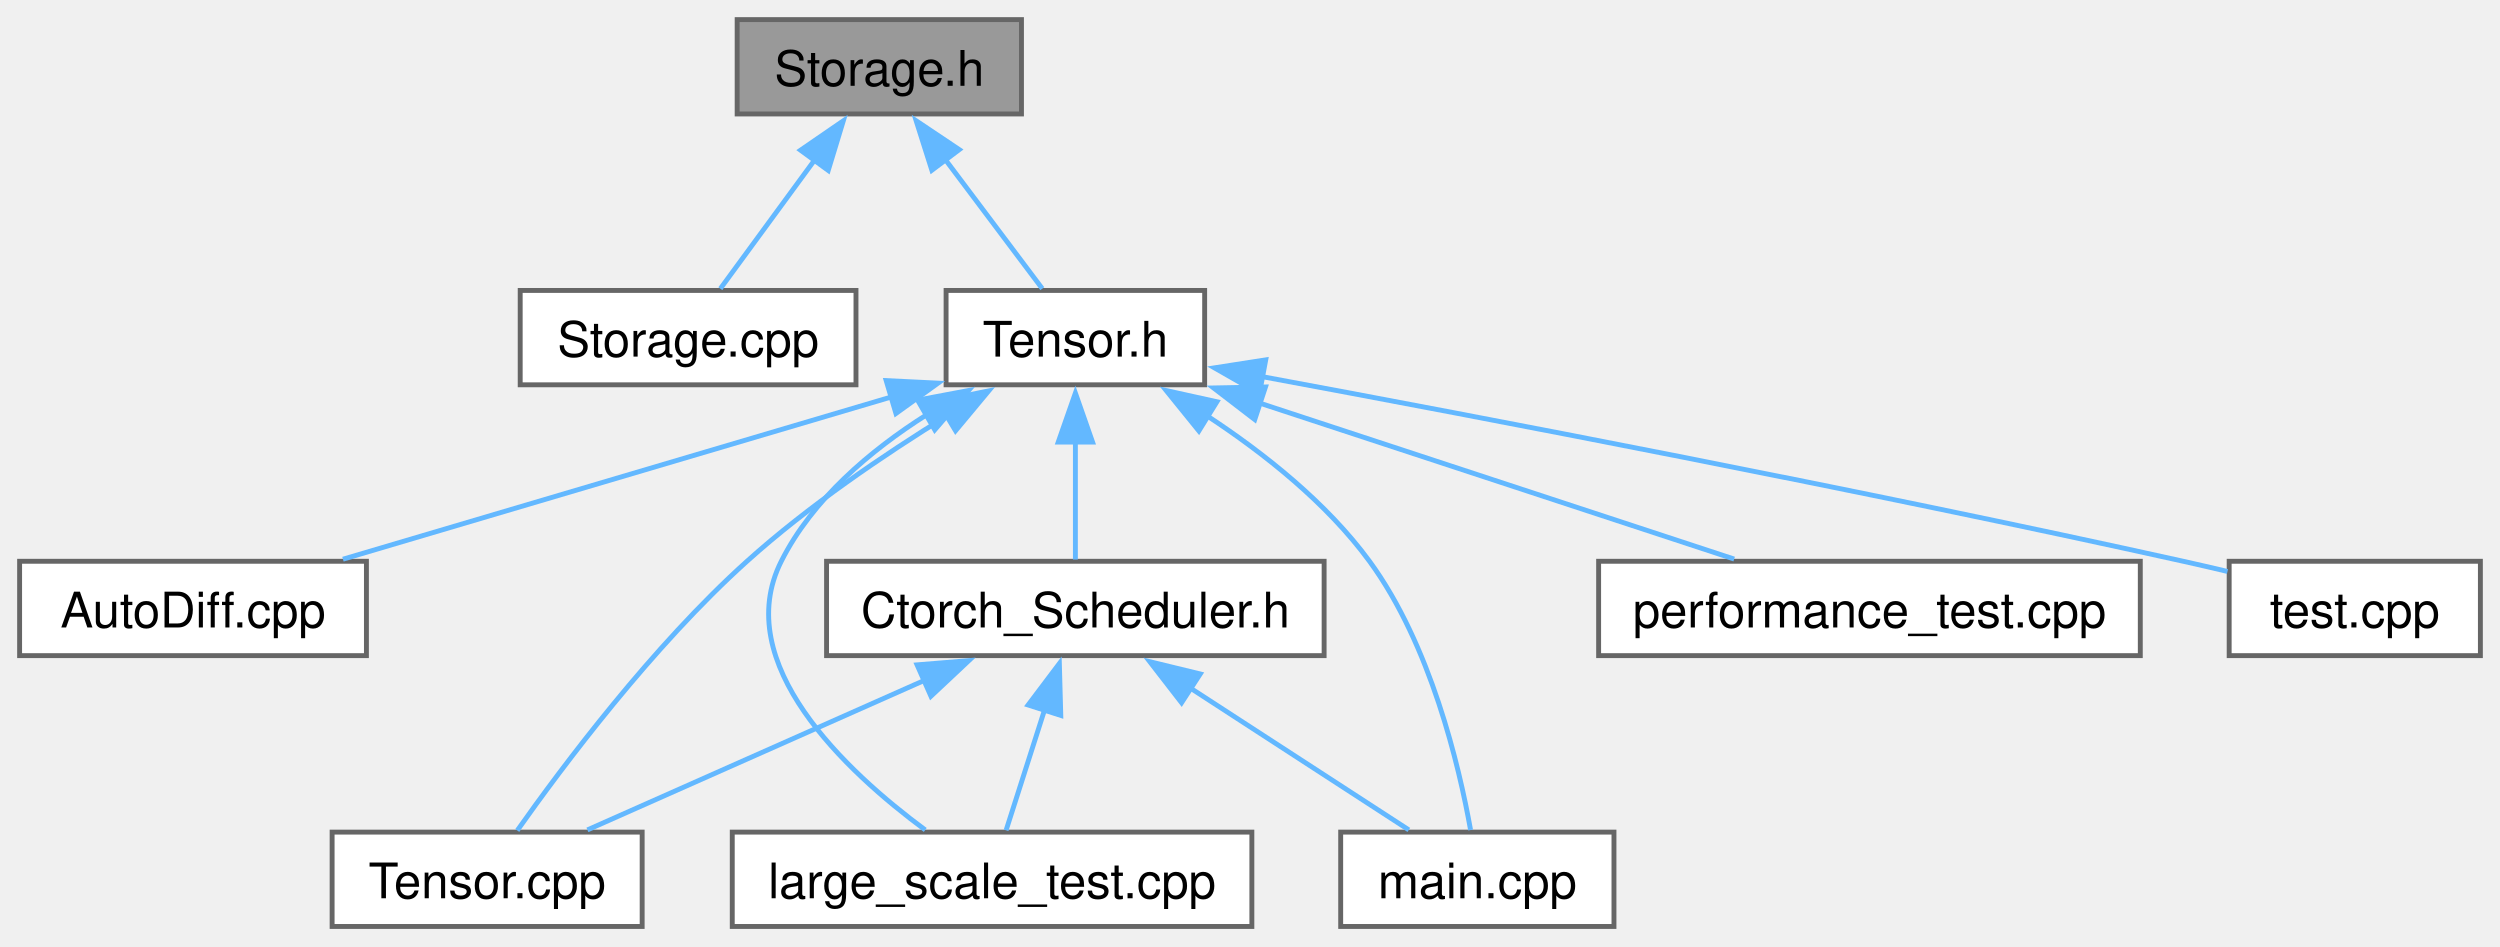
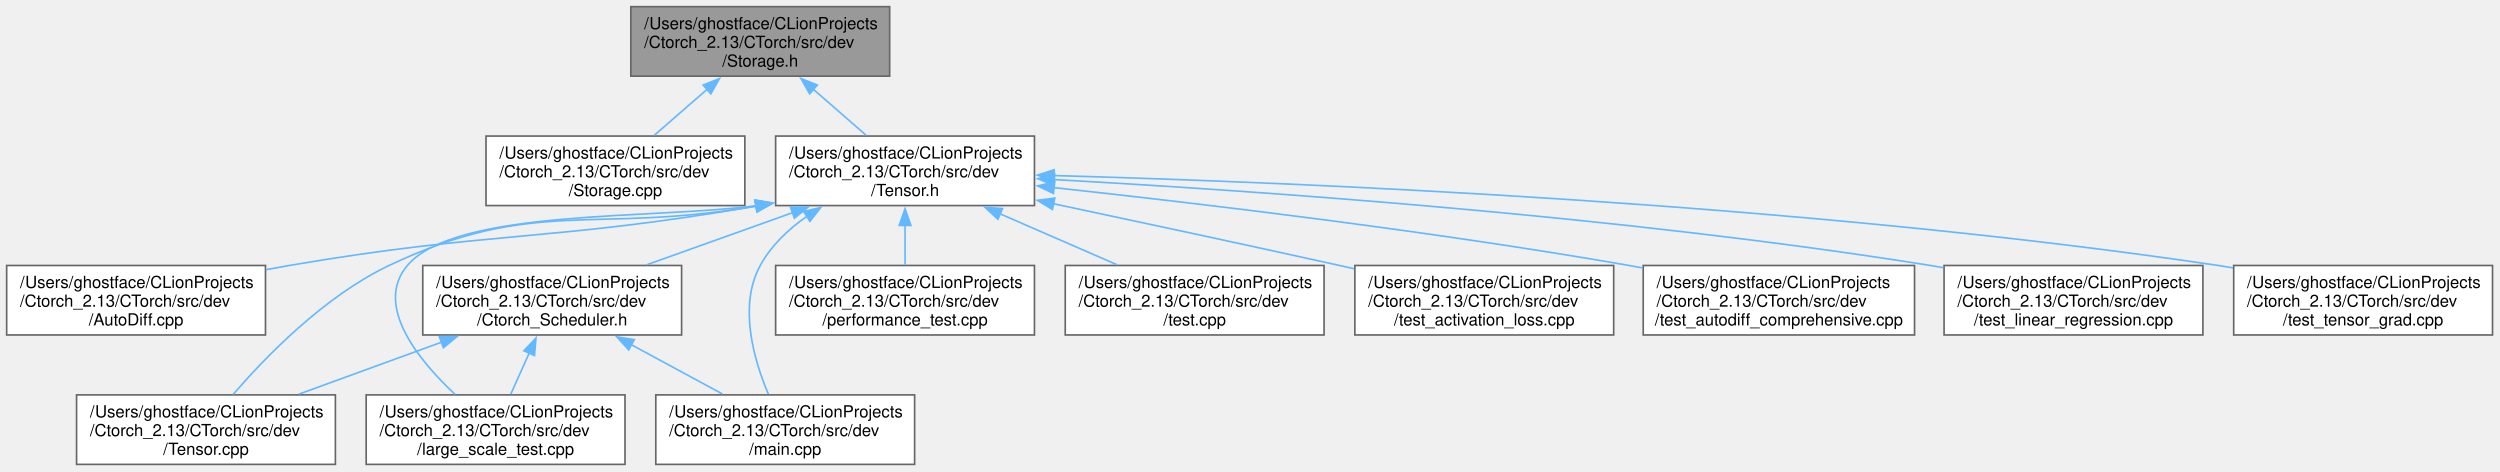
- <svg xmlns="http://www.w3.org/2000/svg" xmlns:xlink="http://www.w3.org/1999/xlink" width="510pt" height="193pt" viewBox="0.00 0.00 510.00 193.00">
-   <g id="graph0" class="graph" transform="scale(1 1) rotate(0) translate(4 189)">
+ <svg xmlns="http://www.w3.org/2000/svg" xmlns:xlink="http://www.w3.org/1999/xlink" width="1502pt" height="283pt" viewBox="0.00 0.00 1502.00 283.00">
+   <g id="graph0" class="graph" transform="scale(1 1) rotate(0) translate(4 279)">
    <g id="Node000001" class="node">
      <g id="a_Node000001">
        <a xlink:title="Ctorch 存储类，用于管理张量数据的底层存储">
-           <polygon fill="#999999" stroke="#666666" points="204.38,-185 146.38,-185 146.38,-165.75 204.38,-165.75 204.38,-185" />
-           <text xml:space="preserve" text-anchor="middle" x="175.38" y="-171.5" font-family="Helvetica,sans-Serif" font-size="10.00">Storage.h</text>
+           <polygon fill="#999999" stroke="#666666" points="530.5,-275 375,-275 375,-233.25 530.5,-233.25 530.5,-275" />
+           <text xml:space="preserve" text-anchor="start" x="383" y="-261.5" font-family="Helvetica,sans-Serif" font-size="10.00">/Users/ghostface/CLionProjects</text>
+           <text xml:space="preserve" text-anchor="start" x="383" y="-250.25" font-family="Helvetica,sans-Serif" font-size="10.00">/Ctorch_2.13/CTorch/src/dev</text>
+           <text xml:space="preserve" text-anchor="middle" x="452.75" y="-239" font-family="Helvetica,sans-Serif" font-size="10.00">/Storage.h</text>
        </a>
      </g>
    </g>
    <g id="Node000002" class="node">
      <g id="a_Node000002">
        <a xlink:href="_storage_8cpp.html" target="_top" xlink:title="Ctorch 存储类实现">
-           <polygon fill="white" stroke="#666666" points="170.62,-129.75 102.12,-129.75 102.12,-110.5 170.62,-110.5 170.62,-129.75" />
-           <text xml:space="preserve" text-anchor="middle" x="136.38" y="-116.25" font-family="Helvetica,sans-Serif" font-size="10.00">Storage.cpp</text>
+           <polygon fill="white" stroke="#666666" points="443.5,-197.25 288,-197.25 288,-155.5 443.5,-155.5 443.5,-197.25" />
+           <text xml:space="preserve" text-anchor="start" x="296" y="-183.75" font-family="Helvetica,sans-Serif" font-size="10.00">/Users/ghostface/CLionProjects</text>
+           <text xml:space="preserve" text-anchor="start" x="296" y="-172.5" font-family="Helvetica,sans-Serif" font-size="10.00">/Ctorch_2.13/CTorch/src/dev</text>
+           <text xml:space="preserve" text-anchor="middle" x="365.75" y="-161.25" font-family="Helvetica,sans-Serif" font-size="10.00">/Storage.cpp</text>
        </a>
      </g>
    </g>
    <g id="edge1_Node000001_Node000002" class="edge">
      <g id="a_edge1_Node000001_Node000002">
        <a xlink:title=" ">
-           <path fill="none" stroke="#63b8ff" d="M162.24,-156.44C155.75,-147.59 148.21,-137.29 142.95,-130.11" />
-           <polygon fill="#63b8ff" stroke="#63b8ff" points="159.31,-158.36 168.04,-164.36 164.96,-154.23 159.31,-158.36" />
+           <path fill="none" stroke="#63b8ff" d="M420.89,-225.39C410.38,-216.23 398.89,-206.23 389.13,-197.73" />
+           <polygon fill="#63b8ff" stroke="#63b8ff" points="418.45,-227.9 428.29,-231.83 423.05,-222.63 418.45,-227.9" />
        </a>
      </g>
    </g>
    <g id="Node000003" class="node">
      <g id="a_Node000003">
        <a xlink:href="_tensor_8h.html" target="_top" xlink:title="张量类和相关操作的定义">
-           <polygon fill="white" stroke="#666666" points="241.75,-129.75 189,-129.75 189,-110.5 241.75,-110.5 241.75,-129.75" />
-           <text xml:space="preserve" text-anchor="middle" x="215.38" y="-116.25" font-family="Helvetica,sans-Serif" font-size="10.00">Tensor.h</text>
+           <polygon fill="white" stroke="#666666" points="617.5,-197.25 462,-197.25 462,-155.5 617.5,-155.5 617.5,-197.25" />
+           <text xml:space="preserve" text-anchor="start" x="470" y="-183.75" font-family="Helvetica,sans-Serif" font-size="10.00">/Users/ghostface/CLionProjects</text>
+           <text xml:space="preserve" text-anchor="start" x="470" y="-172.5" font-family="Helvetica,sans-Serif" font-size="10.00">/Ctorch_2.13/CTorch/src/dev</text>
+           <text xml:space="preserve" text-anchor="middle" x="539.75" y="-161.25" font-family="Helvetica,sans-Serif" font-size="10.00">/Tensor.h</text>
        </a>
      </g>
    </g>
    <g id="edge2_Node000001_Node000003" class="edge">
      <g id="a_edge2_Node000001_Node000003">
        <a xlink:title=" ">
-           <path fill="none" stroke="#63b8ff" d="M188.85,-156.44C195.5,-147.59 203.23,-137.29 208.63,-130.11" />
-           <polygon fill="#63b8ff" stroke="#63b8ff" points="186.1,-154.27 182.89,-164.37 191.69,-158.48 186.1,-154.27" />
+           <path fill="none" stroke="#63b8ff" d="M484.61,-225.39C495.12,-216.23 506.61,-206.23 516.37,-197.73" />
+           <polygon fill="#63b8ff" stroke="#63b8ff" points="482.45,-222.63 477.21,-231.83 487.05,-227.9 482.45,-222.63" />
        </a>
      </g>
    </g>
    <g id="Node000004" class="node">
      <g id="a_Node000004">
        <a xlink:href="_auto_diff_8cpp.html" target="_top" xlink:title="Ctorch 自动微分系统实现">
-           <polygon fill="white" stroke="#666666" points="70.75,-74.5 0,-74.5 0,-55.25 70.75,-55.25 70.75,-74.5" />
-           <text xml:space="preserve" text-anchor="middle" x="35.38" y="-61" font-family="Helvetica,sans-Serif" font-size="10.00">AutoDiff.cpp</text>
+           <polygon fill="white" stroke="#666666" points="155.5,-119.5 0,-119.5 0,-77.75 155.5,-77.75 155.5,-119.5" />
+           <text xml:space="preserve" text-anchor="start" x="8" y="-106" font-family="Helvetica,sans-Serif" font-size="10.00">/Users/ghostface/CLionProjects</text>
+           <text xml:space="preserve" text-anchor="start" x="8" y="-94.75" font-family="Helvetica,sans-Serif" font-size="10.00">/Ctorch_2.13/CTorch/src/dev</text>
+           <text xml:space="preserve" text-anchor="middle" x="77.75" y="-83.5" font-family="Helvetica,sans-Serif" font-size="10.00">/AutoDiff.cpp</text>
        </a>
      </g>
    </g>
    <g id="edge3_Node000003_Node000004" class="edge">
      <g id="a_edge3_Node000003_Node000004">
        <a xlink:title=" ">
-           <path fill="none" stroke="#63b8ff" d="M178.17,-108.12C144.98,-98.3 96.97,-84.1 65.96,-74.92" />
-           <polygon fill="#63b8ff" stroke="#63b8ff" points="176.78,-111.36 187.36,-110.84 178.77,-104.65 176.78,-111.36" />
+           <path fill="none" stroke="#63b8ff" d="M450.45,-155.19C325.95,-133.76 291.18,-140.3 169.75,-119.5 165.24,-118.73 160.62,-117.89 155.96,-117" />
+           <polygon fill="#63b8ff" stroke="#63b8ff" points="449.62,-158.6 460.08,-156.87 450.83,-151.7 449.62,-158.6" />
        </a>
      </g>
    </g>
    <g id="Node000005" class="node">
      <g id="a_Node000005">
        <a xlink:href="_ctorch___scheduler_8h.html" target="_top" xlink:title="Ctorch 框架的核心调度器类">
-           <polygon fill="white" stroke="#666666" points="266.12,-74.5 164.62,-74.5 164.62,-55.25 266.12,-55.25 266.12,-74.5" />
-           <text xml:space="preserve" text-anchor="middle" x="215.38" y="-61" font-family="Helvetica,sans-Serif" font-size="10.00">Ctorch_Scheduler.h</text>
+           <polygon fill="white" stroke="#666666" points="405.5,-119.5 250,-119.5 250,-77.75 405.5,-77.75 405.5,-119.5" />
+           <text xml:space="preserve" text-anchor="start" x="258" y="-106" font-family="Helvetica,sans-Serif" font-size="10.00">/Users/ghostface/CLionProjects</text>
+           <text xml:space="preserve" text-anchor="start" x="258" y="-94.75" font-family="Helvetica,sans-Serif" font-size="10.00">/Ctorch_2.13/CTorch/src/dev</text>
+           <text xml:space="preserve" text-anchor="middle" x="327.75" y="-83.5" font-family="Helvetica,sans-Serif" font-size="10.00">/Ctorch_Scheduler.h</text>
        </a>
      </g>
    </g>
    <g id="edge4_Node000003_Node000005" class="edge">
      <g id="a_edge4_Node000003_Node000005">
        <a xlink:title=" ">
-           <path fill="none" stroke="#63b8ff" d="M215.38,-98.88C215.38,-90.59 215.38,-81.42 215.38,-74.86" />
-           <polygon fill="#63b8ff" stroke="#63b8ff" points="211.88,-98.82 215.38,-108.82 218.88,-98.82 211.88,-98.82" />
+           <path fill="none" stroke="#63b8ff" d="M472.35,-151.29C444.14,-141.21 411.71,-129.63 384.72,-119.98" />
+           <polygon fill="#63b8ff" stroke="#63b8ff" points="470.92,-154.5 481.51,-154.57 473.27,-147.91 470.92,-154.5" />
        </a>
      </g>
    </g>
    <g id="Node000006" class="node">
      <g id="a_Node000006">
        <a xlink:href="_tensor_8cpp.html" target="_top" xlink:title="张量类的实现">
-           <polygon fill="white" stroke="#666666" points="127,-19.25 63.75,-19.25 63.75,0 127,0 127,-19.25" />
-           <text xml:space="preserve" text-anchor="middle" x="95.38" y="-5.75" font-family="Helvetica,sans-Serif" font-size="10.00">Tensor.cpp</text>
+           <polygon fill="white" stroke="#666666" points="197.5,-41.75 42,-41.75 42,0 197.5,0 197.5,-41.75" />
+           <text xml:space="preserve" text-anchor="start" x="50" y="-28.25" font-family="Helvetica,sans-Serif" font-size="10.00">/Users/ghostface/CLionProjects</text>
+           <text xml:space="preserve" text-anchor="start" x="50" y="-17" font-family="Helvetica,sans-Serif" font-size="10.00">/Ctorch_2.13/CTorch/src/dev</text>
+           <text xml:space="preserve" text-anchor="middle" x="119.75" y="-5.75" font-family="Helvetica,sans-Serif" font-size="10.00">/Tensor.cpp</text>
        </a>
      </g>
    </g>
    <g id="edge8_Node000003_Node000006" class="edge">
      <g id="a_edge8_Node000003_Node000006">
        <a xlink:title=" ">
-           <path fill="none" stroke="#63b8ff" d="M189.27,-104.21C176.32,-96.22 160.83,-85.71 148.38,-74.5 129.1,-57.15 110.73,-32.62 101.52,-19.58" />
-           <polygon fill="#63b8ff" stroke="#63b8ff" points="187.33,-107.13 197.71,-109.27 190.93,-101.13 187.33,-107.13" />
+           <path fill="none" stroke="#63b8ff" d="M450.49,-155.22C351.76,-138.07 317.27,-161.02 229.75,-119.5 190.99,-101.11 155.73,-64.82 136.07,-42.03" />
+           <polygon fill="#63b8ff" stroke="#63b8ff" points="449.59,-158.61 460.06,-156.98 450.86,-151.73 449.59,-158.61" />
        </a>
      </g>
    </g>
    <g id="Node000007" class="node">
      <g id="a_Node000007">
        <a xlink:href="large__scale__test_8cpp.html" target="_top" xlink:title="大规模Tensor计算测试和20个节点的自动微分测试">
-           <polygon fill="white" stroke="#666666" points="251.38,-19.25 145.38,-19.25 145.38,0 251.38,0 251.38,-19.25" />
-           <text xml:space="preserve" text-anchor="middle" x="198.38" y="-5.75" font-family="Helvetica,sans-Serif" font-size="10.00">large_scale_test.cpp</text>
+           <polygon fill="white" stroke="#666666" points="371.5,-41.75 216,-41.75 216,0 371.5,0 371.5,-41.75" />
+           <text xml:space="preserve" text-anchor="start" x="224" y="-28.25" font-family="Helvetica,sans-Serif" font-size="10.00">/Users/ghostface/CLionProjects</text>
+           <text xml:space="preserve" text-anchor="start" x="224" y="-17" font-family="Helvetica,sans-Serif" font-size="10.00">/Ctorch_2.13/CTorch/src/dev</text>
+           <text xml:space="preserve" text-anchor="middle" x="293.75" y="-5.75" font-family="Helvetica,sans-Serif" font-size="10.00">/large_scale_test.cpp</text>
        </a>
      </g>
    </g>
    <g id="edge9_Node000003_Node000007" class="edge">
      <g id="a_edge9_Node000003_Node000007">
        <a xlink:title=" ">
-           <path fill="none" stroke="#63b8ff" d="M185.05,-104.4C173.56,-97.12 161.73,-87.15 155.38,-74.5 144.93,-53.72 168.55,-31.68 184.75,-19.69" />
-           <polygon fill="#63b8ff" stroke="#63b8ff" points="183.19,-107.37 193.6,-109.34 186.69,-101.31 183.19,-107.37" />
+           <path fill="none" stroke="#63b8ff" d="M450.23,-155.43C389.5,-147.22 269.65,-153.73 240.75,-119.5 220.59,-95.63 247.17,-62.88 269.41,-42.04" />
+           <polygon fill="#63b8ff" stroke="#63b8ff" points="449.61,-158.88 460.05,-157.04 450.74,-151.97 449.61,-158.88" />
        </a>
      </g>
    </g>
    <g id="Node000008" class="node">
      <g id="a_Node000008">
        <a xlink:href="main_8cpp.html" target="_top" xlink:title=" ">
-           <polygon fill="white" stroke="#666666" points="325.25,-19.25 269.5,-19.25 269.5,0 325.25,0 325.25,-19.25" />
-           <text xml:space="preserve" text-anchor="middle" x="297.38" y="-5.75" font-family="Helvetica,sans-Serif" font-size="10.00">main.cpp</text>
+           <polygon fill="white" stroke="#666666" points="545.5,-41.75 390,-41.75 390,0 545.5,0 545.5,-41.75" />
+           <text xml:space="preserve" text-anchor="start" x="398" y="-28.25" font-family="Helvetica,sans-Serif" font-size="10.00">/Users/ghostface/CLionProjects</text>
+           <text xml:space="preserve" text-anchor="start" x="398" y="-17" font-family="Helvetica,sans-Serif" font-size="10.00">/Ctorch_2.13/CTorch/src/dev</text>
+           <text xml:space="preserve" text-anchor="middle" x="467.75" y="-5.75" font-family="Helvetica,sans-Serif" font-size="10.00">/main.cpp</text>
        </a>
      </g>
    </g>
    <g id="edge10_Node000003_Node000008" class="edge">
      <g id="a_edge10_Node000003_Node000008">
        <a xlink:title=" ">
-           <path fill="none" stroke="#63b8ff" d="M242.31,-104.13C253.85,-96.55 266.66,-86.41 275.38,-74.5 287.84,-57.46 293.65,-32.8 296,-19.67" />
-           <polygon fill="#63b8ff" stroke="#63b8ff" points="240.57,-101.09 233.9,-109.33 244.25,-107.04 240.57,-101.09" />
+           <path fill="none" stroke="#63b8ff" d="M480.8,-149.04C469.56,-141.21 459.27,-131.44 452.75,-119.5 439.52,-95.27 448.86,-62.9 457.62,-42.22" />
+           <polygon fill="#63b8ff" stroke="#63b8ff" points="478.83,-151.93 489.14,-154.36 482.59,-146.03 478.83,-151.93" />
        </a>
      </g>
    </g>
    <g id="Node000009" class="node">
      <g id="a_Node000009">
        <a xlink:href="performance__test_8cpp.html" target="_top" xlink:title=" ">
-           <polygon fill="white" stroke="#666666" points="432.62,-74.5 322.12,-74.5 322.12,-55.25 432.62,-55.25 432.62,-74.5" />
-           <text xml:space="preserve" text-anchor="middle" x="377.38" y="-61" font-family="Helvetica,sans-Serif" font-size="10.00">performance_test.cpp</text>
+           <polygon fill="white" stroke="#666666" points="617.5,-119.5 462,-119.5 462,-77.75 617.5,-77.75 617.5,-119.5" />
+           <text xml:space="preserve" text-anchor="start" x="470" y="-106" font-family="Helvetica,sans-Serif" font-size="10.00">/Users/ghostface/CLionProjects</text>
+           <text xml:space="preserve" text-anchor="start" x="470" y="-94.75" font-family="Helvetica,sans-Serif" font-size="10.00">/Ctorch_2.13/CTorch/src/dev</text>
+           <text xml:space="preserve" text-anchor="middle" x="539.75" y="-83.5" font-family="Helvetica,sans-Serif" font-size="10.00">/performance_test.cpp</text>
        </a>
      </g>
    </g>
    <g id="edge11_Node000003_Node000009" class="edge">
      <g id="a_edge11_Node000003_Node000009">
        <a xlink:title=" ">
-           <path fill="none" stroke="#63b8ff" d="M252.88,-106.8C282.48,-97.07 323.09,-83.72 349.77,-74.95" />
-           <polygon fill="#63b8ff" stroke="#63b8ff" points="251.97,-103.41 243.56,-109.86 254.16,-110.06 251.97,-103.41" />
+           <path fill="none" stroke="#63b8ff" d="M539.75,-143.75C539.75,-135.71 539.75,-127.29 539.75,-119.98" />
+           <polygon fill="#63b8ff" stroke="#63b8ff" points="536.25,-143.56 539.75,-153.56 543.25,-143.56 536.25,-143.56" />
        </a>
      </g>
    </g>
    <g id="Node000010" class="node">
      <g id="a_Node000010">
        <a xlink:href="test_8cpp.html" target="_top" xlink:title=" ">
-           <polygon fill="white" stroke="#666666" points="502,-74.5 450.75,-74.5 450.75,-55.25 502,-55.25 502,-74.5" />
-           <text xml:space="preserve" text-anchor="middle" x="476.38" y="-61" font-family="Helvetica,sans-Serif" font-size="10.00">test.cpp</text>
+           <polygon fill="white" stroke="#666666" points="791.5,-119.5 636,-119.5 636,-77.75 791.5,-77.75 791.5,-119.5" />
+           <text xml:space="preserve" text-anchor="start" x="644" y="-106" font-family="Helvetica,sans-Serif" font-size="10.00">/Users/ghostface/CLionProjects</text>
+           <text xml:space="preserve" text-anchor="start" x="644" y="-94.75" font-family="Helvetica,sans-Serif" font-size="10.00">/Ctorch_2.13/CTorch/src/dev</text>
+           <text xml:space="preserve" text-anchor="middle" x="713.75" y="-83.5" font-family="Helvetica,sans-Serif" font-size="10.00">/test.cpp</text>
        </a>
      </g>
    </g>
    <g id="edge12_Node000003_Node000010" class="edge">
      <g id="a_edge12_Node000003_Node000010">
        <a xlink:title=" ">
-           <path fill="none" stroke="#63b8ff" d="M253.52,-112.16C298.54,-103.8 375.61,-89.09 441.38,-74.5 444.31,-73.85 447.37,-73.14 450.41,-72.42" />
-           <polygon fill="#63b8ff" stroke="#63b8ff" points="252.93,-108.7 243.74,-113.96 254.21,-115.59 252.93,-108.7" />
+           <path fill="none" stroke="#63b8ff" d="M596.91,-150.49C619.62,-140.6 645.42,-129.37 666.99,-119.98" />
+           <polygon fill="#63b8ff" stroke="#63b8ff" points="595.54,-147.27 587.77,-154.47 598.33,-153.69 595.54,-147.27" />
+         </a>
+       </g>
+     </g>
+     <g id="Node000011" class="node">
+       <g id="a_Node000011">
+         <a xlink:href="test__activation__loss_8cpp.html" target="_top" xlink:title="测试激活函数和损失函数">
+           <polygon fill="white" stroke="#666666" points="965.5,-119.5 810,-119.5 810,-77.75 965.5,-77.75 965.5,-119.5" />
+           <text xml:space="preserve" text-anchor="start" x="818" y="-106" font-family="Helvetica,sans-Serif" font-size="10.00">/Users/ghostface/CLionProjects</text>
+           <text xml:space="preserve" text-anchor="start" x="818" y="-94.75" font-family="Helvetica,sans-Serif" font-size="10.00">/Ctorch_2.13/CTorch/src/dev</text>
+           <text xml:space="preserve" text-anchor="middle" x="887.75" y="-83.5" font-family="Helvetica,sans-Serif" font-size="10.00">/test_activation_loss.cpp</text>
+         </a>
+       </g>
+     </g>
+     <g id="edge13_Node000003_Node000011" class="edge">
+       <g id="a_edge13_Node000003_Node000011">
+         <a xlink:title=" ">
+           <path fill="none" stroke="#63b8ff" d="M628.96,-156.59C679.41,-145.89 743.65,-132.13 800.75,-119.5 803.62,-118.86 806.55,-118.21 809.51,-117.55" />
+           <polygon fill="#63b8ff" stroke="#63b8ff" points="628.29,-153.16 619.24,-158.65 629.75,-160 628.29,-153.16" />
+         </a>
+       </g>
+     </g>
+     <g id="Node000012" class="node">
+       <g id="a_Node000012">
+         <a xlink:href="test__autodiff__comprehensive_8cpp.html" target="_top" xlink:title=" ">
+           <polygon fill="white" stroke="#666666" points="1146.25,-119.5 983.25,-119.5 983.25,-77.75 1146.25,-77.75 1146.25,-119.5" />
+           <text xml:space="preserve" text-anchor="start" x="991.25" y="-106" font-family="Helvetica,sans-Serif" font-size="10.00">/Users/ghostface/CLionProjects</text>
+           <text xml:space="preserve" text-anchor="start" x="991.25" y="-94.75" font-family="Helvetica,sans-Serif" font-size="10.00">/Ctorch_2.13/CTorch/src/dev</text>
+           <text xml:space="preserve" text-anchor="middle" x="1064.75" y="-83.5" font-family="Helvetica,sans-Serif" font-size="10.00">/test_autodiff_comprehensive.cpp</text>
+         </a>
+       </g>
+     </g>
+     <g id="edge14_Node000003_Node000012" class="edge">
+       <g id="a_edge14_Node000003_Node000012">
+         <a xlink:title=" ">
+           <path fill="none" stroke="#63b8ff" d="M629.16,-166.26C717.35,-156.71 855.82,-140.23 974.75,-119.5 977.43,-119.03 980.15,-118.54 982.9,-118.03" />
+           <polygon fill="#63b8ff" stroke="#63b8ff" points="628.93,-162.76 619.36,-167.31 629.68,-169.72 628.93,-162.76" />
+         </a>
+       </g>
+     </g>
+     <g id="Node000013" class="node">
+       <g id="a_Node000013">
+         <a xlink:href="test__linear__regression_8cpp.html" target="_top" xlink:title=" ">
+           <polygon fill="white" stroke="#666666" points="1319.5,-119.5 1164,-119.5 1164,-77.75 1319.5,-77.75 1319.5,-119.5" />
+           <text xml:space="preserve" text-anchor="start" x="1172" y="-106" font-family="Helvetica,sans-Serif" font-size="10.00">/Users/ghostface/CLionProjects</text>
+           <text xml:space="preserve" text-anchor="start" x="1172" y="-94.75" font-family="Helvetica,sans-Serif" font-size="10.00">/Ctorch_2.13/CTorch/src/dev</text>
+           <text xml:space="preserve" text-anchor="middle" x="1241.75" y="-83.5" font-family="Helvetica,sans-Serif" font-size="10.00">/test_linear_regression.cpp</text>
+         </a>
+       </g>
+     </g>
+     <g id="edge15_Node000003_Node000013" class="edge">
+       <g id="a_edge15_Node000003_Node000013">
+         <a xlink:title=" ">
+           <path fill="none" stroke="#63b8ff" d="M629.29,-171.1C749.61,-164.47 969.83,-149.27 1155.75,-119.5 1158.32,-119.09 1160.93,-118.64 1163.56,-118.17" />
+           <polygon fill="#63b8ff" stroke="#63b8ff" points="629.28,-167.59 619.48,-171.63 629.65,-174.58 629.28,-167.59" />
+         </a>
+       </g>
+     </g>
+     <g id="Node000014" class="node">
+       <g id="a_Node000014">
+         <a xlink:href="test__tensor__grad_8cpp.html" target="_top" xlink:title=" ">
+           <polygon fill="white" stroke="#666666" points="1493.5,-119.5 1338,-119.5 1338,-77.75 1493.5,-77.75 1493.5,-119.5" />
+           <text xml:space="preserve" text-anchor="start" x="1346" y="-106" font-family="Helvetica,sans-Serif" font-size="10.00">/Users/ghostface/CLionProjects</text>
+           <text xml:space="preserve" text-anchor="start" x="1346" y="-94.75" font-family="Helvetica,sans-Serif" font-size="10.00">/Ctorch_2.13/CTorch/src/dev</text>
+           <text xml:space="preserve" text-anchor="middle" x="1415.75" y="-83.5" font-family="Helvetica,sans-Serif" font-size="10.00">/test_tensor_grad.cpp</text>
+         </a>
+       </g>
+     </g>
+     <g id="edge16_Node000003_Node000014" class="edge">
+       <g id="a_edge16_Node000003_Node000014">
+         <a xlink:title=" ">
+           <path fill="none" stroke="#63b8ff" d="M628.88,-173.53C775.57,-169.48 1076.73,-156.98 1328.75,-119.5 1331.66,-119.07 1334.62,-118.59 1337.6,-118.07" />
+           <polygon fill="#63b8ff" stroke="#63b8ff" points="629.15,-170.02 619.25,-173.78 629.34,-177.01 629.15,-170.02" />
        </a>
      </g>
    </g>
    <g id="edge5_Node000005_Node000006" class="edge">
      <g id="a_edge5_Node000005_Node000006">
        <a xlink:title=" ">
-           <path fill="none" stroke="#63b8ff" d="M184.72,-50.27C163.1,-40.68 134.74,-28.09 115.83,-19.7" />
-           <polygon fill="#63b8ff" stroke="#63b8ff" points="183.08,-53.37 193.64,-54.23 185.91,-46.97 183.08,-53.37" />
+           <path fill="none" stroke="#63b8ff" d="M261.26,-73.41C233.67,-63.36 202.01,-51.83 175.64,-42.23" />
+           <polygon fill="#63b8ff" stroke="#63b8ff" points="259.99,-76.67 270.59,-76.81 262.39,-70.1 259.99,-76.67" />
        </a>
      </g>
    </g>
    <g id="edge6_Node000005_Node000007" class="edge">
      <g id="a_edge6_Node000005_Node000007">
        <a xlink:title=" ">
-           <path fill="none" stroke="#63b8ff" d="M209.1,-44.21C206.4,-35.77 203.39,-26.33 201.24,-19.61" />
-           <polygon fill="#63b8ff" stroke="#63b8ff" points="205.73,-45.18 212.11,-53.64 212.4,-43.05 205.73,-45.18" />
+           <path fill="none" stroke="#63b8ff" d="M313.93,-66.84C310.21,-58.55 306.28,-49.79 302.89,-42.23" />
+           <polygon fill="#63b8ff" stroke="#63b8ff" points="310.73,-68.25 318.02,-75.94 317.12,-65.39 310.73,-68.25" />
        </a>
      </g>
    </g>
    <g id="edge7_Node000005_Node000008" class="edge">
      <g id="a_edge7_Node000005_Node000008">
        <a xlink:title=" ">
-           <path fill="none" stroke="#63b8ff" d="M238.58,-48.8C253.03,-39.42 271.12,-27.67 283.4,-19.7" />
-           <polygon fill="#63b8ff" stroke="#63b8ff" points="237.04,-45.64 230.55,-54.02 240.85,-51.51 237.04,-45.64" />
+           <path fill="none" stroke="#63b8ff" d="M375.23,-71.93C393.14,-62.24 413.25,-51.37 430.13,-42.23" />
+           <polygon fill="#63b8ff" stroke="#63b8ff" points="373.73,-68.77 366.6,-76.61 377.06,-74.92 373.73,-68.77" />
        </a>
      </g>
    </g>
  </g>
</svg>
